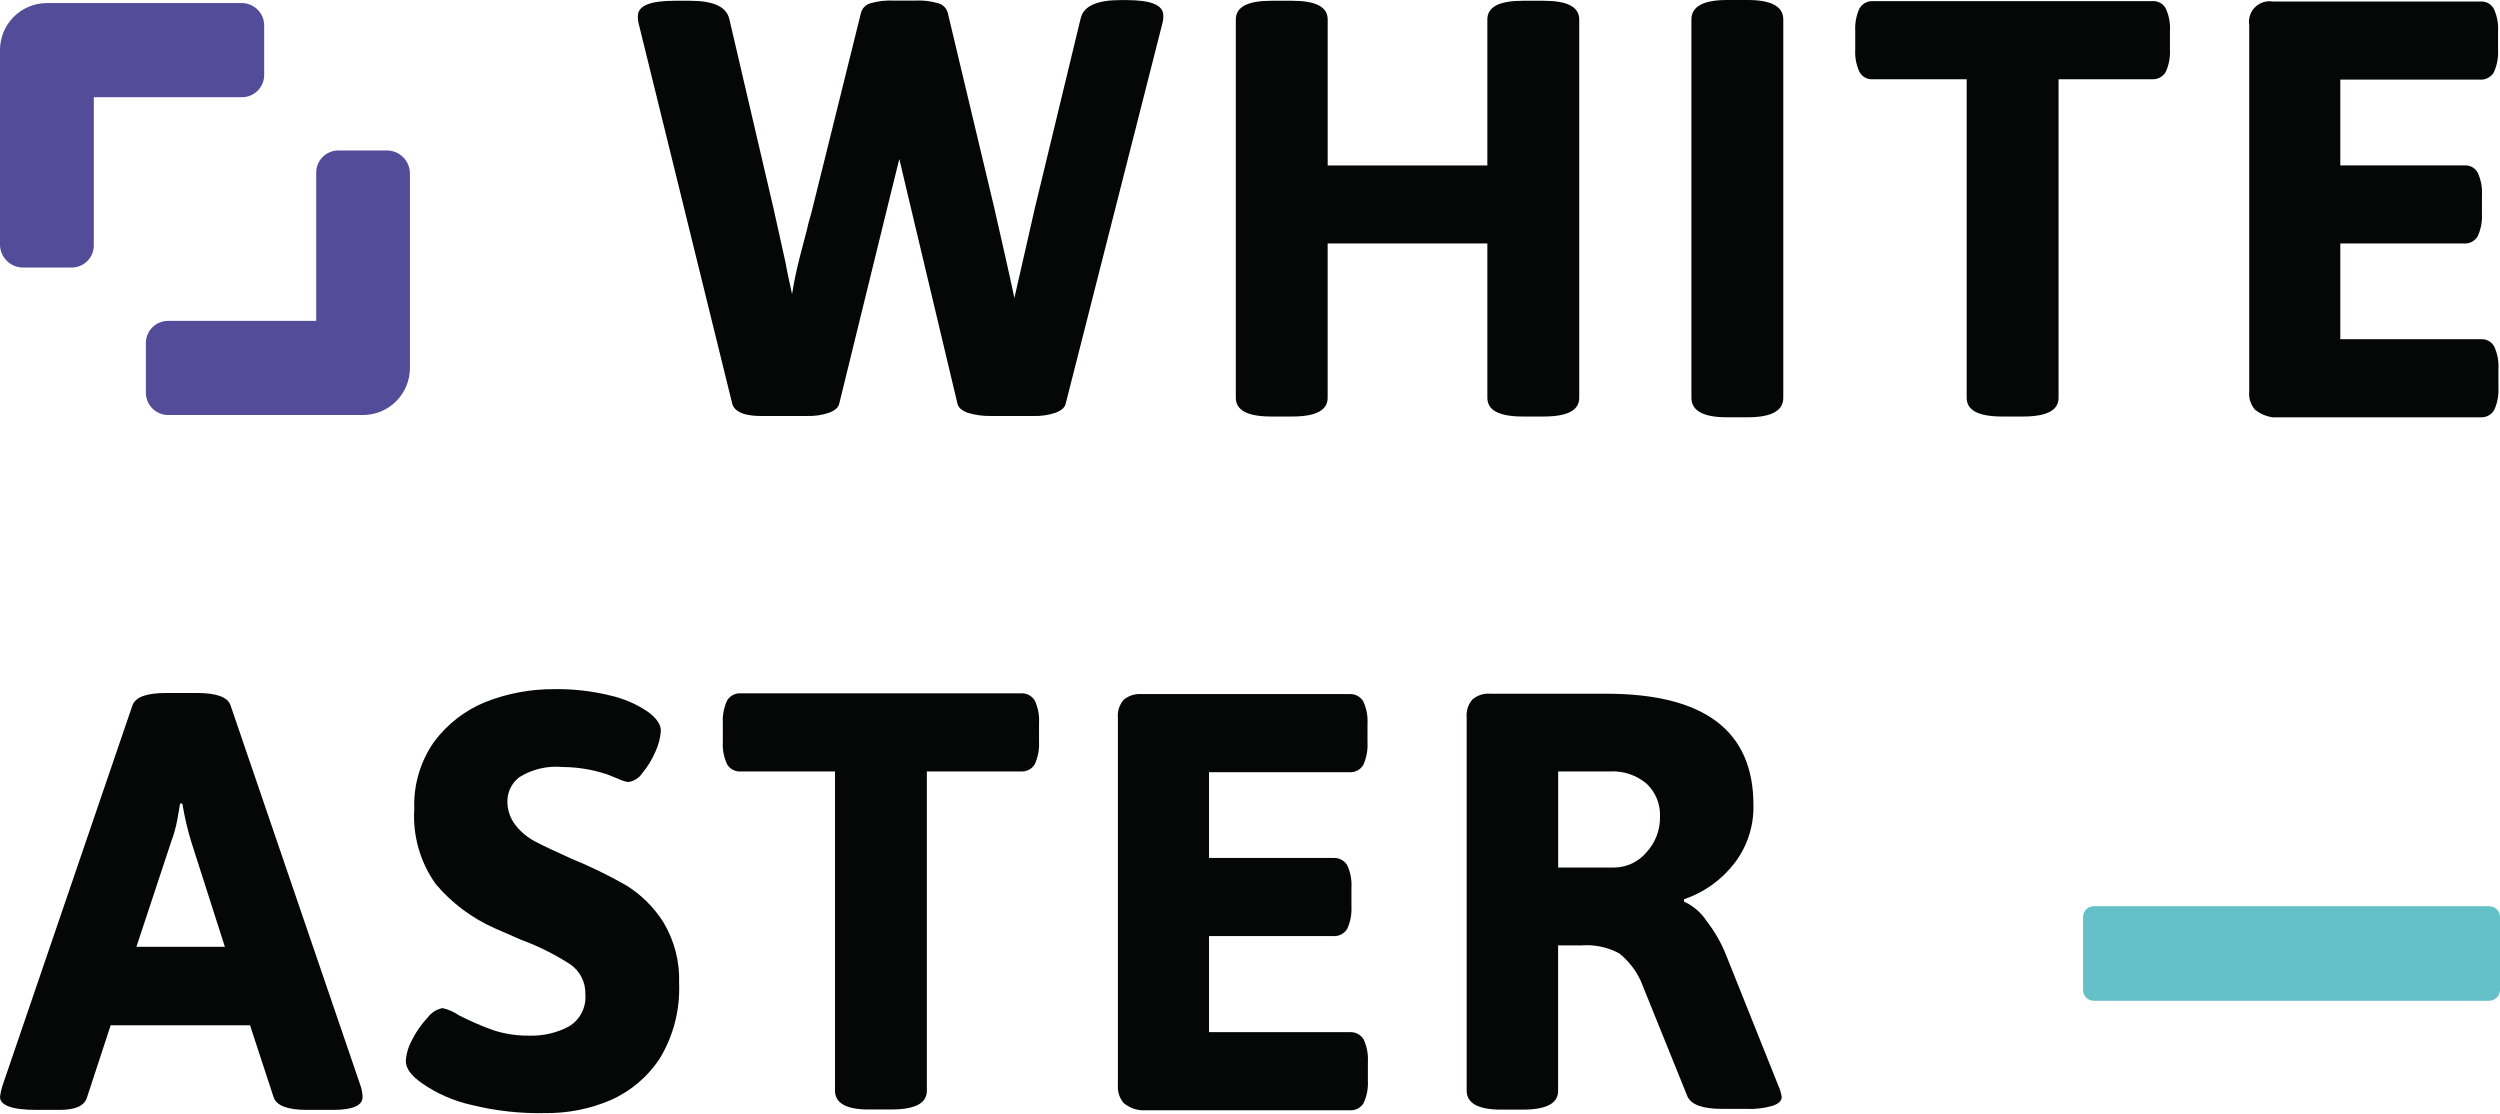
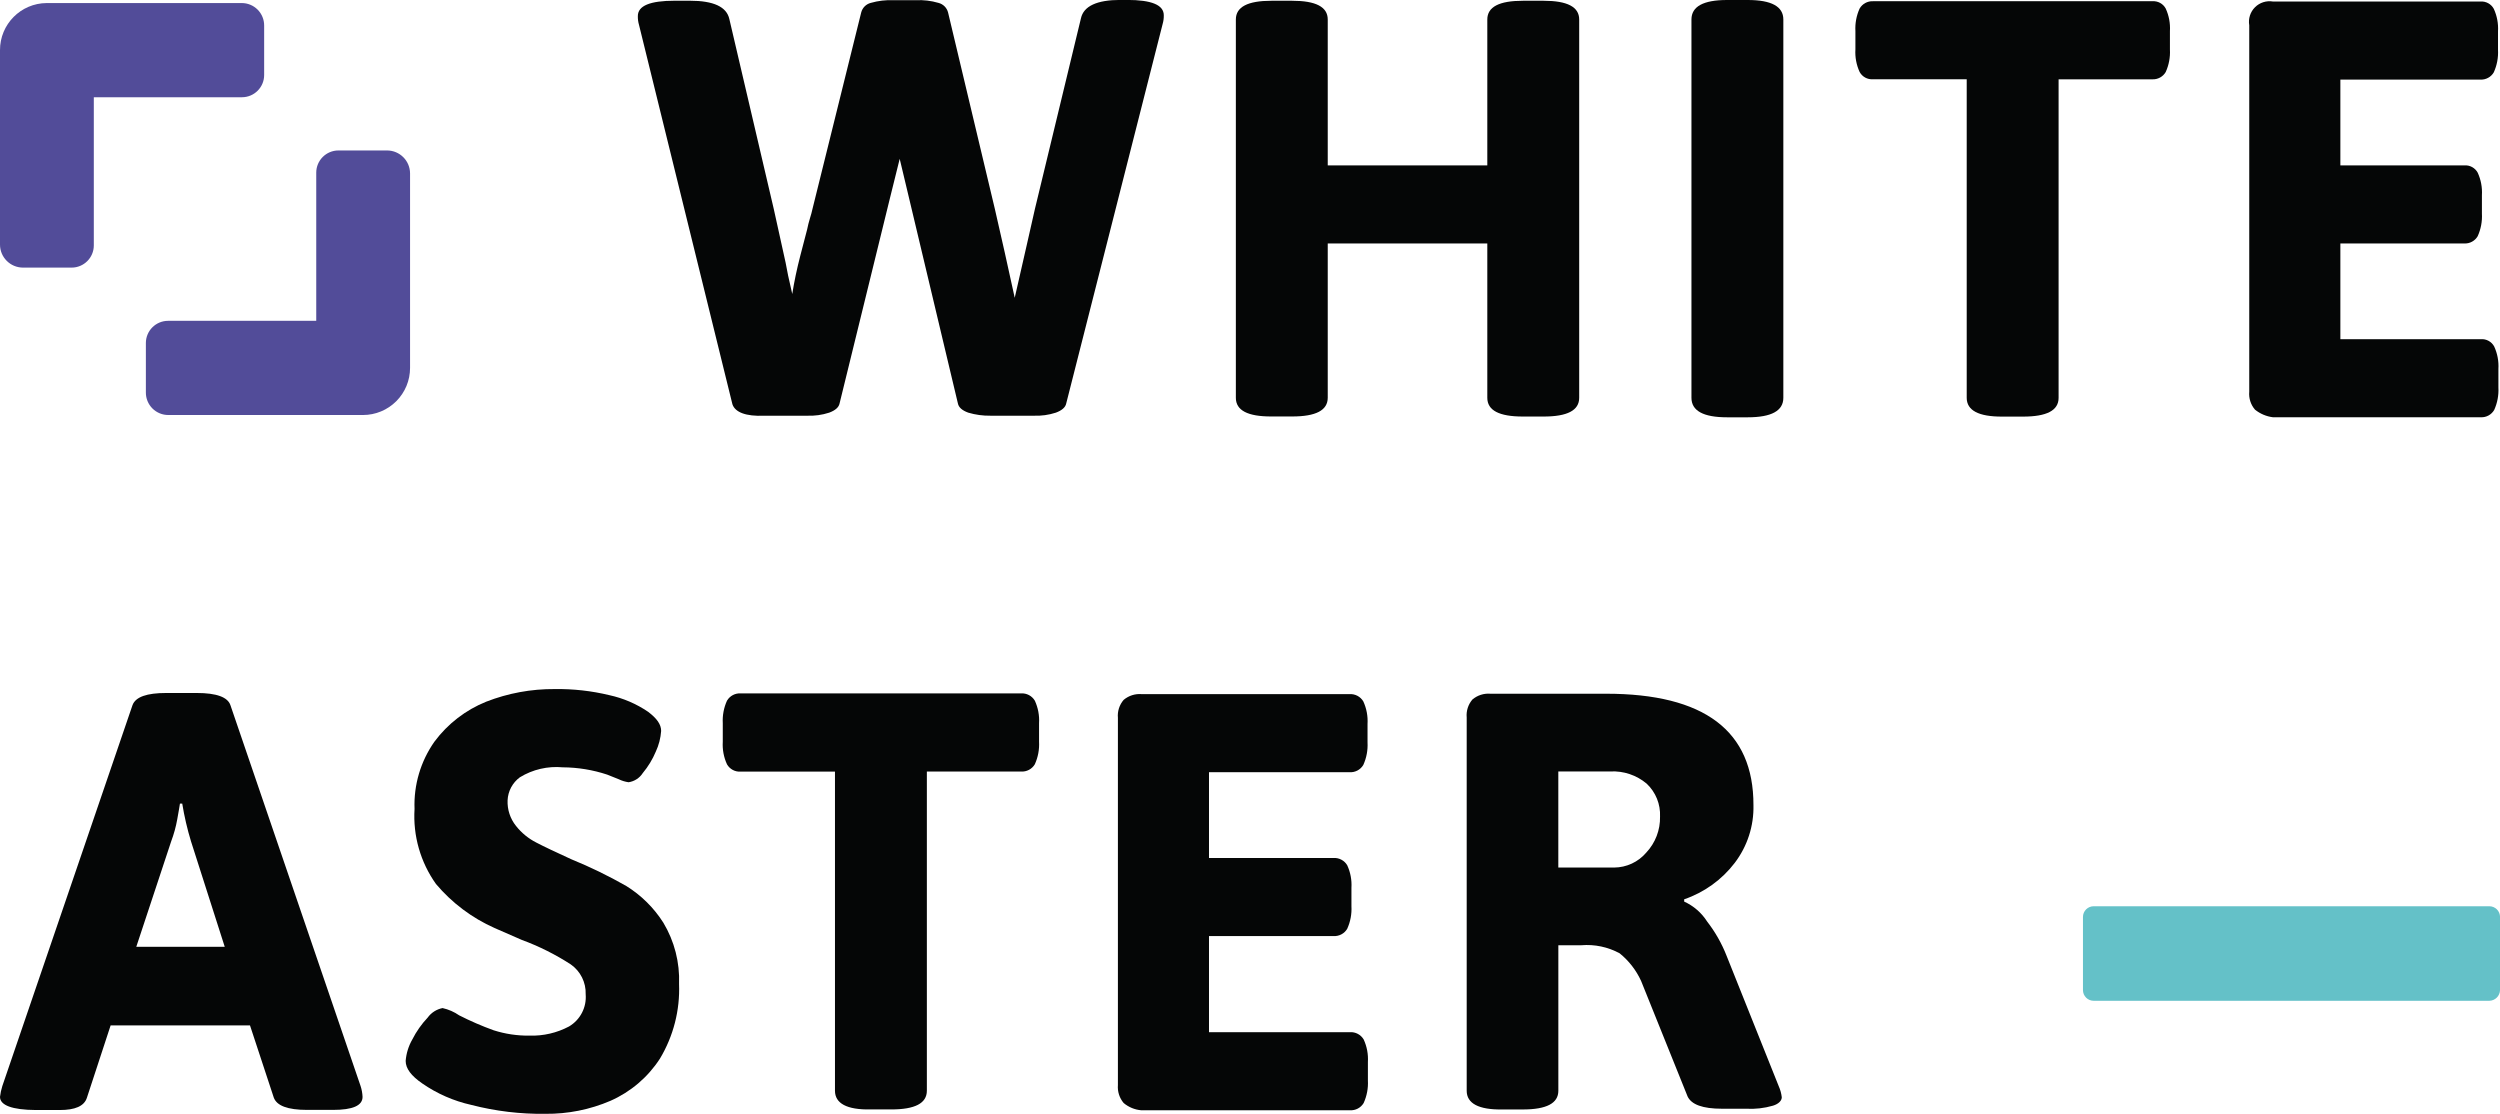
- <svg xmlns="http://www.w3.org/2000/svg" width="78.934" height="35.151" viewBox="0 0 78.934 35.151">
-   <defs>
-     <style>.a {
-       fill: #050606;
-     }
- 
-     .b {
-       fill: #524c99;
-     }
- 
-     .c {
-       fill: #64c1c8;
-     }</style>
-   </defs>
-   <g transform="translate(0 0)">
-     <g transform="translate(20.138)">
-       <path class="a" d="M189.486,24.865l-2.949-11.979a.912.912,0,0,1-.036-.278c0-.326.387-.484,1.16-.484h.484c.749,0,1.16.193,1.245.58l1.4,6,.375,1.692c.036.218.109.544.205.991.06-.387.145-.786.254-1.209s.181-.689.218-.834a3.463,3.463,0,0,1,.085-.338c.036-.109.06-.218.085-.314l1.535-6.189a.424.424,0,0,1,.3-.3,2.248,2.248,0,0,1,.713-.085h.713a2.152,2.152,0,0,1,.713.085.423.423,0,0,1,.3.3l1.475,6.189c.205.907.423,1.849.629,2.816l.375-1.644.266-1.173,1.451-6.008c.085-.387.508-.58,1.245-.58h.205c.774,0,1.16.157,1.16.484a.913.913,0,0,1-.036.278l-3.046,11.979q-.036.181-.326.29a2.005,2.005,0,0,1-.7.1h-1.366a2.336,2.336,0,0,1-.7-.1q-.29-.109-.326-.29l-1.535-6.455-.3-1.269-.314,1.269-1.583,6.455q-.036.181-.326.29a2.005,2.005,0,0,1-.7.1h-1.342C189.909,25.251,189.57,25.119,189.486,24.865Z" transform="translate(-186.5 -12.1)" />
-       <path class="a" d="M342.7,24.835V12.892c0-.4.375-.592,1.124-.592h.653c.749,0,1.124.193,1.124.592V17.5h5.041V12.892c0-.4.375-.592,1.124-.592h.653c.749,0,1.124.193,1.124.592V24.835c0,.4-.375.592-1.124.592h-.653c-.749,0-1.124-.193-1.124-.592V19.964H345.6v4.871c0,.4-.375.592-1.124.592h-.653C343.075,25.427,342.7,25.234,342.7,24.835Z" transform="translate(-323.819 -12.276)" />
-       <path class="a" d="M461.7,24.659V12.716q0-.616,1.124-.616h.653q1.124,0,1.124.616V24.659q0,.616-1.124.616h-.653Q461.7,25.276,461.7,24.659Z" transform="translate(-428.434 -12.1)" />
-       <path class="a" d="M508.018,24.923V14.866h-2.962a.442.442,0,0,1-.423-.23,1.487,1.487,0,0,1-.133-.713v-.58a1.521,1.521,0,0,1,.133-.713.464.464,0,0,1,.423-.23h8.824a.442.442,0,0,1,.423.23,1.488,1.488,0,0,1,.133.713v.58a1.522,1.522,0,0,1-.133.713.464.464,0,0,1-.423.23h-2.961V24.923c0,.4-.375.592-1.124.592h-.653C508.392,25.515,508.018,25.322,508.018,24.923Z" transform="translate(-466.061 -12.364)" />
-       <path class="a" d="M607.581,25.386a.763.763,0,0,1-.181-.568V13.249a.65.65,0,0,1,.749-.749H614.7a.442.442,0,0,1,.423.23,1.487,1.487,0,0,1,.133.713v.58a1.521,1.521,0,0,1-.133.713.464.464,0,0,1-.423.23h-4.424v2.708h3.916a.442.442,0,0,1,.423.23,1.487,1.487,0,0,1,.133.713v.58a1.522,1.522,0,0,1-.133.713.464.464,0,0,1-.423.23h-3.916v3.022h4.436a.442.442,0,0,1,.423.23,1.487,1.487,0,0,1,.133.713v.58a1.521,1.521,0,0,1-.133.713.464.464,0,0,1-.423.23h-6.564A1.132,1.132,0,0,1,607.581,25.386Z" transform="translate(-556.522 -12.452)" />
+ <svg xmlns="http://www.w3.org/2000/svg" width="75.203" height="33.49" viewBox="0 0 75.203 33.49">
+   <g id="whiteaster_logo" transform="translate(-19.9 -12.1)">
+     <g id="Group_745" data-name="Group 745" transform="translate(39.087 12.1)">
+       <path id="Path_1817" data-name="Path 1817" d="M189.345,24.261l-2.81-11.413a.869.869,0,0,1-.035-.265c0-.311.369-.461,1.106-.461h.461c.714,0,1.106.184,1.186.553l1.336,5.712L190.945,20c.035.207.1.518.2.944.058-.369.138-.749.242-1.152s.173-.656.207-.795a3.28,3.28,0,0,1,.081-.322c.035-.1.058-.207.081-.3l1.463-5.9a.4.4,0,0,1,.288-.288,2.142,2.142,0,0,1,.679-.081h.679a2.05,2.05,0,0,1,.679.081.4.4,0,0,1,.288.288l1.405,5.9c.2.864.4,1.762.6,2.683l.357-1.566.253-1.117,1.382-5.724c.081-.369.484-.553,1.186-.553h.2c.737,0,1.106.15,1.106.461a.869.869,0,0,1-.035.265l-2.9,11.413q-.035.173-.311.276a1.911,1.911,0,0,1-.668.092h-1.3a2.226,2.226,0,0,1-.668-.092q-.276-.1-.311-.276l-1.463-6.15-.288-1.209-.3,1.209-1.509,6.15q-.035.173-.311.276a1.911,1.911,0,0,1-.668.092H190.3C189.748,24.63,189.425,24.5,189.345,24.261Z" transform="translate(-186.5 -12.1)" fill="#050606" />
+       <path id="Path_1818" data-name="Path 1818" d="M342.7,24.243V12.864c0-.38.357-.564,1.071-.564h.622c.714,0,1.071.184,1.071.564v4.388h4.8V12.864c0-.38.357-.564,1.071-.564h.622c.714,0,1.071.184,1.071.564V24.243c0,.38-.357.564-1.071.564h-.622c-.714,0-1.071-.184-1.071-.564V19.6h-4.8v4.641c0,.38-.357.564-1.071.564h-.622C343.057,24.807,342.7,24.623,342.7,24.243Z" transform="translate(-324.711 -12.277)" fill="#050606" />
+       <path id="Path_1819" data-name="Path 1819" d="M461.7,24.066V12.687q0-.587,1.071-.587h.622q1.071,0,1.071.587V24.066q0,.587-1.071.587h-.622Q461.7,24.653,461.7,24.066Z" transform="translate(-430.006 -12.1)" fill="#050606" />
+       <path id="Path_1820" data-name="Path 1820" d="M507.851,24.331V14.749H505.03a.421.421,0,0,1-.4-.219,1.417,1.417,0,0,1-.127-.679V13.3a1.449,1.449,0,0,1,.127-.679.442.442,0,0,1,.4-.219h8.407a.421.421,0,0,1,.4.219,1.418,1.418,0,0,1,.127.679v.553a1.45,1.45,0,0,1-.127.679.442.442,0,0,1-.4.219h-2.822v9.582c0,.38-.357.564-1.071.564h-.622C508.208,24.9,507.851,24.711,507.851,24.331Z" transform="translate(-467.877 -12.365)" fill="#050606" />
+       <path id="Path_1821" data-name="Path 1821" d="M607.573,24.777a.727.727,0,0,1-.173-.541V13.214a.619.619,0,0,1,.714-.714h6.242a.421.421,0,0,1,.4.219,1.418,1.418,0,0,1,.127.679v.553a1.45,1.45,0,0,1-.127.679.442.442,0,0,1-.4.219h-4.215v2.58h3.731a.421.421,0,0,1,.4.219,1.417,1.417,0,0,1,.127.679v.553a1.449,1.449,0,0,1-.127.679.442.442,0,0,1-.4.219h-3.731v2.879h4.227a.421.421,0,0,1,.4.219,1.418,1.418,0,0,1,.127.679v.553a1.45,1.45,0,0,1-.127.679.442.442,0,0,1-.4.219h-6.254A1.078,1.078,0,0,1,607.573,24.777Z" transform="translate(-558.927 -12.454)" fill="#050606" />
    </g>
-     <g transform="translate(0 0.097)">
-       <path class="b" d="M64.854,59.753H58.713A.707.707,0,0,1,58,59.039V57.48a.7.7,0,0,1,.7-.7h4.678V52.1a.7.7,0,0,1,.7-.7h1.535a.727.727,0,0,1,.725.725v6.141A1.486,1.486,0,0,1,64.854,59.753Z" transform="translate(-53.395 -46.746)" />
-       <path class="b" d="M21.375,12.9h6.153a.707.707,0,0,1,.713.713v1.559a.7.7,0,0,1-.7.7H22.862v4.678a.7.7,0,0,1-.7.7H20.625a.727.727,0,0,1-.725-.725V14.387A1.483,1.483,0,0,1,21.375,12.9Z" transform="translate(-19.9 -12.9)" />
-       <path class="c" d="M576.825,251.786H564.338a.338.338,0,0,1-.338-.338v-2.309a.338.338,0,0,1,.338-.338h12.487a.338.338,0,0,1,.339.338v2.309A.346.346,0,0,1,576.825,251.786Z" transform="translate(-498.23 -220.285)" />
-       <g transform="translate(0 21.661)">
-         <path class="a" d="M19.9,205.853a1.872,1.872,0,0,1,.073-.338l4.11-12.027c.1-.266.459-.387,1.064-.387h.967c.629,0,.979.133,1.064.387l4.11,12.027a1.254,1.254,0,0,1,.06.338c0,.278-.314.411-.931.411h-.822c-.616,0-.955-.133-1.052-.387l-.749-2.285h-4.4l-.749,2.285c-.085.266-.375.387-.858.387h-.749C20.275,206.264,19.9,206.119,19.9,205.853Zm7.1-4.738-1.064-3.324a9.066,9.066,0,0,1-.278-1.2h-.073c-.012.073-.036.242-.085.5a3.959,3.959,0,0,1-.193.7l-1.1,3.324H27Z" transform="translate(-19.9 -192.979)" />
-         <path class="a" d="M127.967,205.227a4.4,4.4,0,0,1-1.547-.677c-.351-.242-.52-.471-.52-.713a1.619,1.619,0,0,1,.205-.677,2.92,2.92,0,0,1,.484-.689.763.763,0,0,1,.471-.3,1.492,1.492,0,0,1,.52.23,9.572,9.572,0,0,0,1.088.471,3.569,3.569,0,0,0,1.136.169,2.5,2.5,0,0,0,1.245-.29,1.078,1.078,0,0,0,.52-1.015,1.105,1.105,0,0,0-.471-.943,7.824,7.824,0,0,0-1.547-.774l-.858-.375a5.174,5.174,0,0,1-1.849-1.39,3.687,3.687,0,0,1-.677-2.369,3.469,3.469,0,0,1,.629-2.127,3.819,3.819,0,0,1,1.632-1.257,5.833,5.833,0,0,1,2.164-.4,6.94,6.94,0,0,1,1.729.193,3.494,3.494,0,0,1,1.221.52c.278.206.411.4.411.6a1.853,1.853,0,0,1-.169.653,2.659,2.659,0,0,1-.411.677.645.645,0,0,1-.447.29,1.047,1.047,0,0,1-.314-.1q-.218-.091-.363-.145a4.544,4.544,0,0,0-1.4-.23,2.2,2.2,0,0,0-1.354.314.955.955,0,0,0-.387.725,1.211,1.211,0,0,0,.266.81,1.928,1.928,0,0,0,.641.52c.254.133.616.3,1.1.52a14.8,14.8,0,0,1,1.741.846,3.693,3.693,0,0,1,1.173,1.16,3.505,3.505,0,0,1,.5,1.934,4.263,4.263,0,0,1-.6,2.357,3.584,3.584,0,0,1-1.559,1.33,5.074,5.074,0,0,1-2.055.411A8.852,8.852,0,0,1,127.967,205.227Z" transform="translate(-113.087 -192.1)" />
-         <path class="a" d="M212.242,205.747V195.666h-2.974a.46.46,0,0,1-.435-.23,1.487,1.487,0,0,1-.133-.713v-.58a1.521,1.521,0,0,1,.133-.713.47.47,0,0,1,.435-.23h8.848a.473.473,0,0,1,.435.23,1.487,1.487,0,0,1,.133.713v.58a1.521,1.521,0,0,1-.133.713.47.47,0,0,1-.435.23h-2.974v10.081c0,.4-.375.592-1.124.592h-.653C212.616,206.352,212.242,206.146,212.242,205.747Z" transform="translate(-185.878 -193.067)" />
-         <path class="a" d="M312.081,206.31a.782.782,0,0,1-.181-.568V194.149a.763.763,0,0,1,.181-.568.782.782,0,0,1,.568-.181h6.564a.473.473,0,0,1,.435.23,1.487,1.487,0,0,1,.133.713v.58a1.521,1.521,0,0,1-.133.713.47.47,0,0,1-.435.23h-4.436v2.708h3.929a.473.473,0,0,1,.435.23,1.488,1.488,0,0,1,.133.713v.58a1.522,1.522,0,0,1-.133.713.47.47,0,0,1-.435.23h-3.929v3.034h4.448a.473.473,0,0,1,.435.23,1.488,1.488,0,0,1,.133.713v.58a1.522,1.522,0,0,1-.133.713.47.47,0,0,1-.435.23h-6.588A.992.992,0,0,1,312.081,206.31Z" transform="translate(-276.604 -193.243)" />
-         <path class="a" d="M403,205.835V194.049a.763.763,0,0,1,.181-.568.782.782,0,0,1,.568-.181H407.4q4.66,0,4.654,3.518a2.9,2.9,0,0,1-.592,1.825,3.391,3.391,0,0,1-1.6,1.148v.073a1.69,1.69,0,0,1,.725.629,4.368,4.368,0,0,1,.616,1.088l1.644,4.11a1.19,1.19,0,0,1,.1.351c0,.109-.1.206-.278.266a2.523,2.523,0,0,1-.846.1h-.762c-.616,0-.967-.133-1.088-.387l-1.475-3.65a2.416,2.416,0,0,0-.677-.87,2.166,2.166,0,0,0-1.209-.254h-.725v4.593c0,.4-.375.592-1.124.592h-.641C403.375,206.439,403,206.234,403,205.835Zm4.654-7.047a1.342,1.342,0,0,0,1.015-.471,1.609,1.609,0,0,0,.435-1.136,1.348,1.348,0,0,0-.423-1.04,1.649,1.649,0,0,0-1.148-.387h-1.644v3.034Z" transform="translate(-356.692 -193.155)" />
+     <g id="Group_748" data-name="Group 748" transform="translate(19.9 12.192)">
+       <path id="Path_1822" data-name="Path 1822" d="M64.53,59.358h-5.85A.673.673,0,0,1,58,58.678V57.193a.668.668,0,0,1,.668-.668h4.457V52.068a.668.668,0,0,1,.668-.668h1.463a.693.693,0,0,1,.691.691v5.85A1.416,1.416,0,0,1,64.53,59.358Z" transform="translate(-53.612 -46.966)" fill="#524c99" />
+       <path id="Path_1823" data-name="Path 1823" d="M21.305,12.9h5.862a.673.673,0,0,1,.679.679v1.486a.668.668,0,0,1-.668.668H22.722V20.19a.668.668,0,0,1-.668.668H20.591a.693.693,0,0,1-.691-.691v-5.85A1.413,1.413,0,0,1,21.305,12.9Z" transform="translate(-19.9 -12.9)" fill="#524c99" />
+       <path id="Path_1824" data-name="Path 1824" d="M576.219,251.645h-11.9a.322.322,0,0,1-.323-.322v-2.2a.322.322,0,0,1,.323-.322h11.9a.322.322,0,0,1,.323.322v2.2A.33.33,0,0,1,576.219,251.645Z" transform="translate(-501.338 -221.632)" fill="#64c1c8" />
+       <g id="Group_747" data-name="Group 747" transform="translate(0 20.638)">
+         <g id="Group_746" data-name="Group 746">
+           <path id="Path_1825" data-name="Path 1825" d="M19.9,205.25a1.782,1.782,0,0,1,.069-.322l3.916-11.459c.092-.253.438-.368,1.013-.368h.921c.6,0,.933.127,1.013.368l3.916,11.459a1.194,1.194,0,0,1,.058.322c0,.265-.3.392-.887.392h-.783c-.587,0-.91-.127-1-.369L27.42,203.1H23.228l-.714,2.177c-.081.253-.357.369-.818.369h-.714C20.257,205.642,19.9,205.5,19.9,205.25Zm6.76-4.515-1.013-3.167a8.638,8.638,0,0,1-.265-1.14h-.069c-.012.069-.035.23-.081.472a3.771,3.771,0,0,1-.184.668L24,200.735Z" transform="translate(-19.9 -192.985)" fill="#050606" />
+           <path id="Path_1826" data-name="Path 1826" d="M127.869,204.607a4.192,4.192,0,0,1-1.474-.645c-.334-.23-.5-.449-.5-.679a1.542,1.542,0,0,1,.2-.645,2.783,2.783,0,0,1,.461-.656.727.727,0,0,1,.449-.288,1.421,1.421,0,0,1,.5.219,9.129,9.129,0,0,0,1.036.449,3.4,3.4,0,0,0,1.083.161,2.378,2.378,0,0,0,1.186-.276,1.027,1.027,0,0,0,.5-.967,1.053,1.053,0,0,0-.449-.9,7.456,7.456,0,0,0-1.474-.737l-.818-.357a4.93,4.93,0,0,1-1.762-1.324,3.513,3.513,0,0,1-.645-2.257,3.3,3.3,0,0,1,.6-2.027,3.638,3.638,0,0,1,1.555-1.2,5.557,5.557,0,0,1,2.061-.38,6.612,6.612,0,0,1,1.647.184,3.328,3.328,0,0,1,1.163.5c.265.2.392.38.392.576a1.765,1.765,0,0,1-.161.622,2.534,2.534,0,0,1-.392.645.615.615,0,0,1-.426.276,1,1,0,0,1-.3-.092q-.207-.086-.345-.138a4.329,4.329,0,0,0-1.336-.219,2.1,2.1,0,0,0-1.29.3.91.91,0,0,0-.369.691,1.154,1.154,0,0,0,.253.772,1.837,1.837,0,0,0,.61.5c.242.127.587.288,1.048.5a14.1,14.1,0,0,1,1.658.806,3.518,3.518,0,0,1,1.117,1.106,3.34,3.34,0,0,1,.472,1.843,4.062,4.062,0,0,1-.576,2.246,3.415,3.415,0,0,1-1.486,1.267,4.834,4.834,0,0,1-1.958.392A8.435,8.435,0,0,1,127.869,204.607Z" transform="translate(-113.692 -192.1)" fill="#050606" />
+           <path id="Path_1827" data-name="Path 1827" d="M212.074,205.154v-9.6h-2.833a.439.439,0,0,1-.415-.219,1.417,1.417,0,0,1-.127-.68V194.1a1.45,1.45,0,0,1,.127-.68.448.448,0,0,1,.415-.219h8.43a.45.45,0,0,1,.415.219,1.417,1.417,0,0,1,.127.68v.553a1.45,1.45,0,0,1-.127.68.448.448,0,0,1-.415.219h-2.833v9.6c0,.38-.357.564-1.071.564h-.622C212.431,205.73,212.074,205.534,212.074,205.154Z" transform="translate(-186.957 -193.073)" fill="#050606" />
+           <path id="Path_1828" data-name="Path 1828" d="M312.073,205.7a.745.745,0,0,1-.173-.541V194.114a.727.727,0,0,1,.173-.541.745.745,0,0,1,.541-.173h6.253a.45.45,0,0,1,.415.219,1.416,1.416,0,0,1,.127.679v.553a1.448,1.448,0,0,1-.127.679.448.448,0,0,1-.415.219h-4.227v2.58h3.743a.45.45,0,0,1,.415.219,1.417,1.417,0,0,1,.127.679v.553a1.449,1.449,0,0,1-.127.679.448.448,0,0,1-.415.219h-3.743v2.891h4.238a.45.45,0,0,1,.415.219,1.417,1.417,0,0,1,.127.679v.553a1.45,1.45,0,0,1-.127.679.448.448,0,0,1-.415.219H312.6A.945.945,0,0,1,312.073,205.7Z" transform="translate(-278.272 -193.25)" fill="#050606" />
+           <path id="Path_1829" data-name="Path 1829" d="M403,205.243V194.014a.727.727,0,0,1,.173-.541.745.745,0,0,1,.541-.173h3.478q4.44,0,4.434,3.351a2.763,2.763,0,0,1-.564,1.739,3.231,3.231,0,0,1-1.52,1.094v.069a1.61,1.61,0,0,1,.691.6,4.162,4.162,0,0,1,.587,1.036l1.566,3.916a1.133,1.133,0,0,1,.092.334c0,.1-.092.2-.265.253a2.4,2.4,0,0,1-.806.092h-.726c-.587,0-.921-.127-1.036-.369l-1.4-3.478a2.3,2.3,0,0,0-.645-.829,2.064,2.064,0,0,0-1.152-.242h-.691v4.376c0,.38-.357.564-1.071.564h-.61C403.357,205.818,403,205.623,403,205.243Zm4.434-6.714a1.279,1.279,0,0,0,.967-.449,1.533,1.533,0,0,0,.415-1.083,1.284,1.284,0,0,0-.4-.99,1.571,1.571,0,0,0-1.094-.369h-1.566v2.891Z" transform="translate(-358.88 -193.162)" fill="#050606" />
+         </g>
      </g>
    </g>
  </g>
</svg>
